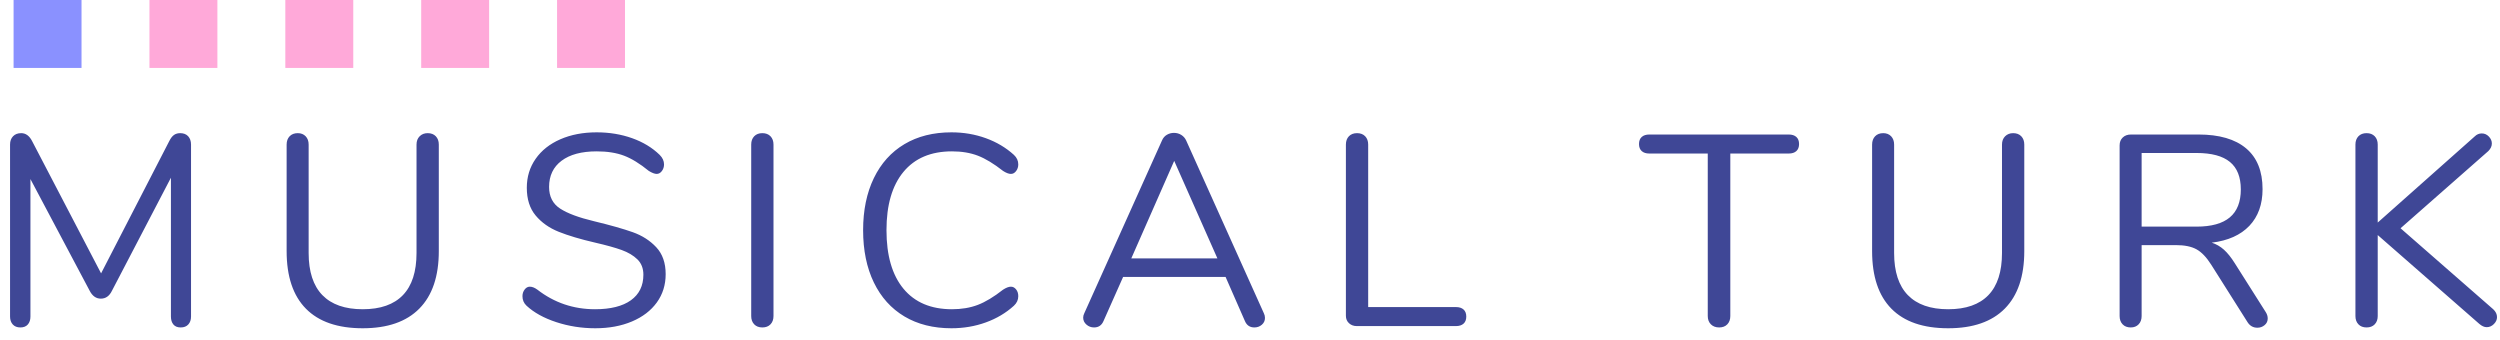
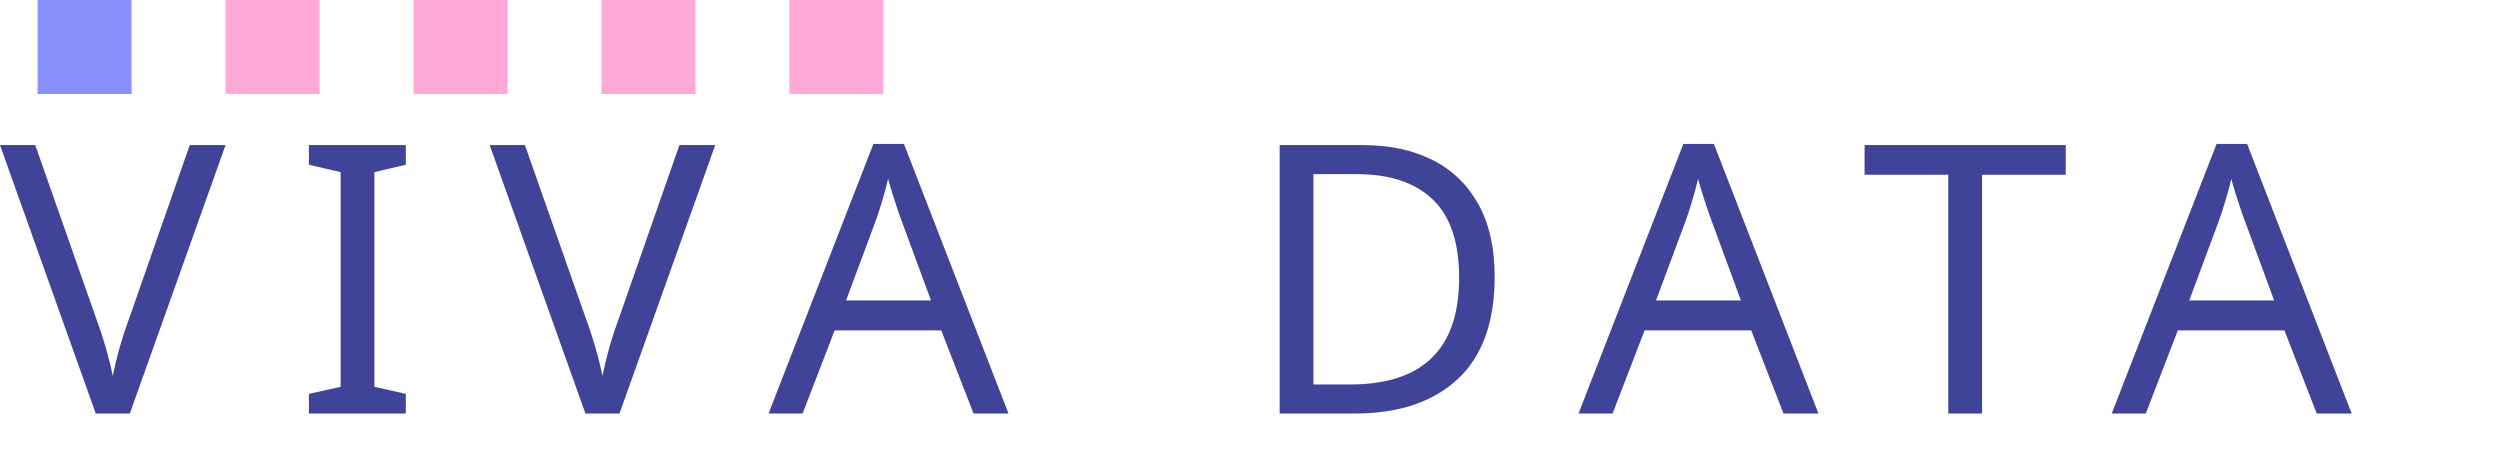
- <svg xmlns="http://www.w3.org/2000/svg" width="184px" height="25px" viewBox="0 0 184 25" version="1.1">
-   <defs />
-   <g id="Symbols" stroke="none" stroke-width="1" fill="none" fill-rule="evenodd">
-     <g id="Logo-1" transform="translate(-1, 0)">
-       <g id="logo">
-         <g id="Group">
-           <path d="M14.85,10.03 C14.99,10.183 15.06,10.387 15.06,10.64 L15.06,23.3 C15.06,23.54 14.993,23.733 14.86,23.88 C14.727,24.027 14.54,24.1 14.3,24.1 C14.06,24.1 13.88,24.027 13.76,23.88 C13.64,23.733 13.58,23.54 13.58,23.3 L13.58,13.08 L9.24,21.4 C9.053,21.787 8.78,21.98 8.42,21.98 C8.073,21.98 7.8,21.787 7.6,21.4 L3.24,13.18 L3.24,23.3 C3.24,23.54 3.177,23.733 3.05,23.88 C2.923,24.027 2.74,24.1 2.5,24.1 C2.26,24.1 2.073,24.027 1.94,23.88 C1.807,23.733 1.74,23.54 1.74,23.3 L1.74,10.64 C1.74,10.387 1.813,10.183 1.96,10.03 C2.107,9.877 2.307,9.8 2.56,9.8 C2.893,9.8 3.16,9.993 3.36,10.38 L8.44,20.12 L13.46,10.38 C13.567,10.167 13.683,10.017 13.81,9.93 C13.937,9.843 14.087,9.8 14.26,9.8 C14.513,9.8 14.71,9.877 14.85,10.03 Z M23.516,22.72 C22.57,21.76 22.096,20.347 22.096,18.48 L22.096,10.64 C22.096,10.387 22.17,10.183 22.316,10.03 C22.463,9.877 22.663,9.8 22.916,9.8 C23.156,9.8 23.35,9.877 23.496,10.03 C23.643,10.183 23.716,10.387 23.716,10.64 L23.716,18.62 C23.716,19.993 24.053,21.027 24.726,21.72 C25.4,22.413 26.39,22.76 27.696,22.76 C29.003,22.76 29.99,22.413 30.656,21.72 C31.323,21.027 31.656,19.993 31.656,18.62 L31.656,10.64 C31.656,10.387 31.733,10.183 31.886,10.03 C32.04,9.877 32.236,9.8 32.476,9.8 C32.73,9.8 32.93,9.877 33.076,10.03 C33.223,10.183 33.296,10.387 33.296,10.64 L33.296,18.48 C33.296,20.333 32.82,21.743 31.866,22.71 C30.913,23.677 29.523,24.16 27.696,24.16 C25.856,24.16 24.463,23.68 23.516,22.72 Z M41.943,23.71 C41.029,23.41 40.299,23.007 39.753,22.5 C39.553,22.313 39.453,22.08 39.453,21.8 C39.453,21.613 39.506,21.45 39.613,21.31 C39.719,21.17 39.846,21.1 39.993,21.1 C40.166,21.1 40.353,21.173 40.553,21.32 C41.793,22.28 43.206,22.76 44.793,22.76 C45.939,22.76 46.819,22.54 47.433,22.1 C48.046,21.66 48.353,21.033 48.353,20.22 C48.353,19.753 48.206,19.377 47.913,19.09 C47.619,18.803 47.233,18.573 46.753,18.4 C46.273,18.227 45.626,18.047 44.813,17.86 C43.719,17.607 42.823,17.34 42.123,17.06 C41.423,16.78 40.856,16.38 40.423,15.86 C39.989,15.34 39.773,14.66 39.773,13.82 C39.773,13.02 39.989,12.31 40.423,11.69 C40.856,11.07 41.463,10.59 42.243,10.25 C43.023,9.91 43.913,9.74 44.913,9.74 C45.846,9.74 46.716,9.883 47.523,10.17 C48.329,10.457 49.006,10.867 49.553,11.4 C49.766,11.613 49.873,11.847 49.873,12.1 C49.873,12.287 49.819,12.45 49.713,12.59 C49.606,12.73 49.479,12.8 49.333,12.8 C49.186,12.8 48.993,12.727 48.753,12.58 C48.099,12.047 47.493,11.673 46.933,11.46 C46.373,11.247 45.699,11.14 44.913,11.14 C43.806,11.14 42.946,11.37 42.333,11.83 C41.719,12.29 41.413,12.933 41.413,13.76 C41.413,14.467 41.683,14.997 42.223,15.35 C42.763,15.703 43.593,16.013 44.713,16.28 C45.926,16.573 46.879,16.843 47.573,17.09 C48.266,17.337 48.843,17.707 49.303,18.2 C49.763,18.693 49.993,19.353 49.993,20.18 C49.993,20.967 49.776,21.66 49.343,22.26 C48.909,22.86 48.299,23.327 47.513,23.66 C46.726,23.993 45.826,24.16 44.813,24.16 C43.813,24.16 42.856,24.01 41.943,23.71 Z M56.509,23.87 C56.362,23.717 56.289,23.513 56.289,23.26 L56.289,10.64 C56.289,10.387 56.362,10.183 56.509,10.03 C56.656,9.877 56.856,9.8 57.109,9.8 C57.362,9.8 57.562,9.877 57.709,10.03 C57.856,10.183 57.929,10.387 57.929,10.64 L57.929,23.26 C57.929,23.513 57.856,23.717 57.709,23.87 C57.562,24.023 57.362,24.1 57.109,24.1 C56.856,24.1 56.656,24.023 56.509,23.87 Z M67.565,23.29 C66.592,22.71 65.842,21.877 65.315,20.79 C64.789,19.703 64.525,18.42 64.525,16.94 C64.525,15.473 64.789,14.197 65.315,13.11 C65.842,12.023 66.592,11.19 67.565,10.61 C68.539,10.03 69.692,9.74 71.025,9.74 C71.919,9.74 72.762,9.883 73.555,10.17 C74.349,10.457 75.039,10.867 75.625,11.4 C75.839,11.6 75.945,11.833 75.945,12.1 C75.945,12.287 75.892,12.45 75.785,12.59 C75.679,12.73 75.552,12.8 75.405,12.8 C75.245,12.8 75.052,12.727 74.825,12.58 C74.145,12.047 73.529,11.673 72.975,11.46 C72.422,11.247 71.785,11.14 71.065,11.14 C69.519,11.14 68.329,11.643 67.495,12.65 C66.662,13.657 66.245,15.087 66.245,16.94 C66.245,18.807 66.662,20.243 67.495,21.25 C68.329,22.257 69.519,22.76 71.065,22.76 C71.772,22.76 72.405,22.653 72.965,22.44 C73.525,22.227 74.145,21.853 74.825,21.32 C75.052,21.173 75.245,21.1 75.405,21.1 C75.552,21.1 75.679,21.167 75.785,21.3 C75.892,21.433 75.945,21.6 75.945,21.8 C75.945,22.067 75.839,22.3 75.625,22.5 C75.039,23.033 74.349,23.443 73.555,23.73 C72.762,24.017 71.919,24.16 71.025,24.16 C69.692,24.16 68.539,23.87 67.565,23.29 Z M94.102,23.4 C94.102,23.6 94.025,23.767 93.872,23.9 C93.718,24.033 93.535,24.1 93.322,24.1 C92.988,24.1 92.755,23.94 92.622,23.62 L91.202,20.38 L83.662,20.38 L82.222,23.62 C82.088,23.94 81.855,24.1 81.522,24.1 C81.308,24.1 81.122,24.03 80.962,23.89 C80.802,23.75 80.722,23.58 80.722,23.38 C80.722,23.273 80.748,23.167 80.802,23.06 L86.522,10.34 C86.602,10.153 86.722,10.013 86.882,9.92 C87.042,9.827 87.215,9.78 87.402,9.78 C87.602,9.78 87.782,9.83 87.942,9.93 C88.102,10.03 88.222,10.167 88.302,10.34 L94.022,23.06 C94.075,23.167 94.102,23.28 94.102,23.4 Z M84.262,19.02 L90.602,19.02 L87.422,11.84 L84.262,19.02 Z M100.288,23.79 C100.135,23.65 100.058,23.467 100.058,23.24 L100.058,10.64 C100.058,10.387 100.132,10.183 100.278,10.03 C100.425,9.877 100.625,9.8 100.878,9.8 C101.132,9.8 101.332,9.877 101.478,10.03 C101.625,10.183 101.698,10.387 101.698,10.64 L101.698,22.6 L108.158,22.6 C108.398,22.6 108.585,22.66 108.718,22.78 C108.852,22.9 108.918,23.073 108.918,23.3 C108.918,23.527 108.852,23.7 108.718,23.82 C108.585,23.94 108.398,24 108.158,24 L100.858,24 C100.632,24 100.442,23.93 100.288,23.79 Z M126.921,23.87 C126.768,23.717 126.691,23.513 126.691,23.26 L126.691,11.3 L122.391,11.3 C122.151,11.3 121.964,11.24 121.831,11.12 C121.698,11 121.631,10.827 121.631,10.6 C121.631,10.373 121.698,10.2 121.831,10.08 C121.964,9.96 122.151,9.9 122.391,9.9 L132.651,9.9 C132.891,9.9 133.078,9.96 133.211,10.08 C133.344,10.2 133.411,10.373 133.411,10.6 C133.411,10.827 133.344,11 133.211,11.12 C133.078,11.24 132.891,11.3 132.651,11.3 L128.351,11.3 L128.351,23.26 C128.351,23.513 128.278,23.717 128.131,23.87 C127.984,24.023 127.784,24.1 127.531,24.1 C127.278,24.1 127.074,24.023 126.921,23.87 Z M140.207,22.72 C139.261,21.76 138.787,20.347 138.787,18.48 L138.787,10.64 C138.787,10.387 138.861,10.183 139.007,10.03 C139.154,9.877 139.354,9.8 139.607,9.8 C139.847,9.8 140.041,9.877 140.187,10.03 C140.334,10.183 140.407,10.387 140.407,10.64 L140.407,18.62 C140.407,19.993 140.744,21.027 141.417,21.72 C142.091,22.413 143.081,22.76 144.387,22.76 C145.694,22.76 146.681,22.413 147.347,21.72 C148.014,21.027 148.347,19.993 148.347,18.62 L148.347,10.64 C148.347,10.387 148.424,10.183 148.577,10.03 C148.731,9.877 148.927,9.8 149.167,9.8 C149.421,9.8 149.621,9.877 149.767,10.03 C149.914,10.183 149.987,10.387 149.987,10.64 L149.987,18.48 C149.987,20.333 149.511,21.743 148.557,22.71 C147.604,23.677 146.214,24.16 144.387,24.16 C142.547,24.16 141.154,23.68 140.207,22.72 Z M167.904,23.44 C167.904,23.64 167.827,23.803 167.674,23.93 C167.52,24.057 167.344,24.12 167.144,24.12 C166.837,24.12 166.597,23.987 166.424,23.72 L163.744,19.48 C163.397,18.933 163.037,18.557 162.664,18.35 C162.29,18.143 161.784,18.04 161.144,18.04 L158.624,18.04 L158.624,23.26 C158.624,23.513 158.55,23.717 158.404,23.87 C158.257,24.023 158.064,24.1 157.824,24.1 C157.57,24.1 157.37,24.023 157.224,23.87 C157.077,23.717 157.004,23.513 157.004,23.26 L157.004,10.7 C157.004,10.46 157.08,10.267 157.234,10.12 C157.387,9.973 157.59,9.9 157.844,9.9 L162.804,9.9 C164.337,9.9 165.507,10.24 166.314,10.92 C167.12,11.6 167.524,12.6 167.524,13.92 C167.524,15.04 167.2,15.94 166.554,16.62 C165.907,17.3 164.984,17.713 163.784,17.86 C164.117,17.967 164.417,18.14 164.684,18.38 C164.95,18.62 165.217,18.953 165.484,19.38 L167.764,22.98 C167.857,23.127 167.904,23.28 167.904,23.44 Z M162.664,16.68 C163.757,16.68 164.574,16.453 165.114,16 C165.654,15.547 165.924,14.86 165.924,13.94 C165.924,13.033 165.657,12.36 165.124,11.92 C164.59,11.48 163.77,11.26 162.664,11.26 L158.624,11.26 L158.624,16.68 L162.664,16.68 Z M184.78,23.34 C184.78,23.527 184.703,23.697 184.55,23.85 C184.397,24.003 184.22,24.08 184.02,24.08 C183.847,24.08 183.667,24 183.48,23.84 L176,17.3 L176,23.26 C176,23.513 175.927,23.717 175.78,23.87 C175.633,24.023 175.433,24.1 175.18,24.1 C174.927,24.1 174.727,24.023 174.58,23.87 C174.433,23.717 174.36,23.513 174.36,23.26 L174.36,10.64 C174.36,10.387 174.433,10.183 174.58,10.03 C174.727,9.877 174.927,9.8 175.18,9.8 C175.433,9.8 175.633,9.877 175.78,10.03 C175.927,10.183 176,10.387 176,10.64 L176,16.38 L183.14,10.04 C183.287,9.893 183.46,9.82 183.66,9.82 C183.86,9.82 184.033,9.897 184.18,10.05 C184.327,10.203 184.4,10.373 184.4,10.56 C184.4,10.76 184.313,10.947 184.14,11.12 L177.68,16.8 L184.5,22.76 C184.687,22.933 184.78,23.127 184.78,23.34 Z" id="Logo" fill="#3F4796" />
-           <rect id="Rectangle" fill="#8A91FF" x="2" y="0" width="5" height="5" />
-           <rect id="Rectangle" fill="#FFA9D9" x="12" y="0" width="5" height="5" />
-           <rect id="Rectangle" fill="#FFA9D9" x="22" y="0" width="5" height="5" />
-           <rect id="Rectangle" fill="#FFA9D9" x="32" y="0" width="5" height="5" />
-           <rect id="Rectangle" fill="#FFA9D9" x="42" y="0" width="5" height="5" />
+ <svg xmlns="http://www.w3.org/2000/svg" width="133px" height="24px" viewBox="0 0 133 24" version="1.1">
+   <g id="musicalTurk-final" stroke="none" stroke-width="1" fill="none" fill-rule="evenodd">
+     <g id="Batch-Submissions-Home" transform="translate(-216, -39)">
+       <g id="Logo-1" transform="translate(216, 39)">
+         <g id="Logo">
+           <g id="Group">
+             <text id="Logo" font-family="RobotoSlab-Regular, Roboto Slab" font-size="20" font-weight="normal" line-spacing="30" letter-spacing="3.636" fill="#3F4498">
+               <tspan x="0" y="22">VIVA DATA</tspan>
+             </text>
+             <rect id="Rectangle" fill="#8A91FF" x="2" y="0" width="5" height="5" />
+             <rect id="Rectangle" fill="#FFA9D9" x="12" y="0" width="5" height="5" />
+             <rect id="Rectangle" fill="#FFA9D9" x="22" y="0" width="5" height="5" />
+             <rect id="Rectangle" fill="#FFA9D9" x="32" y="0" width="5" height="5" />
+             <rect id="Rectangle" fill="#FFA9D9" x="42" y="0" width="5" height="5" />
+           </g>
        </g>
      </g>
    </g>
  </g>
</svg>
